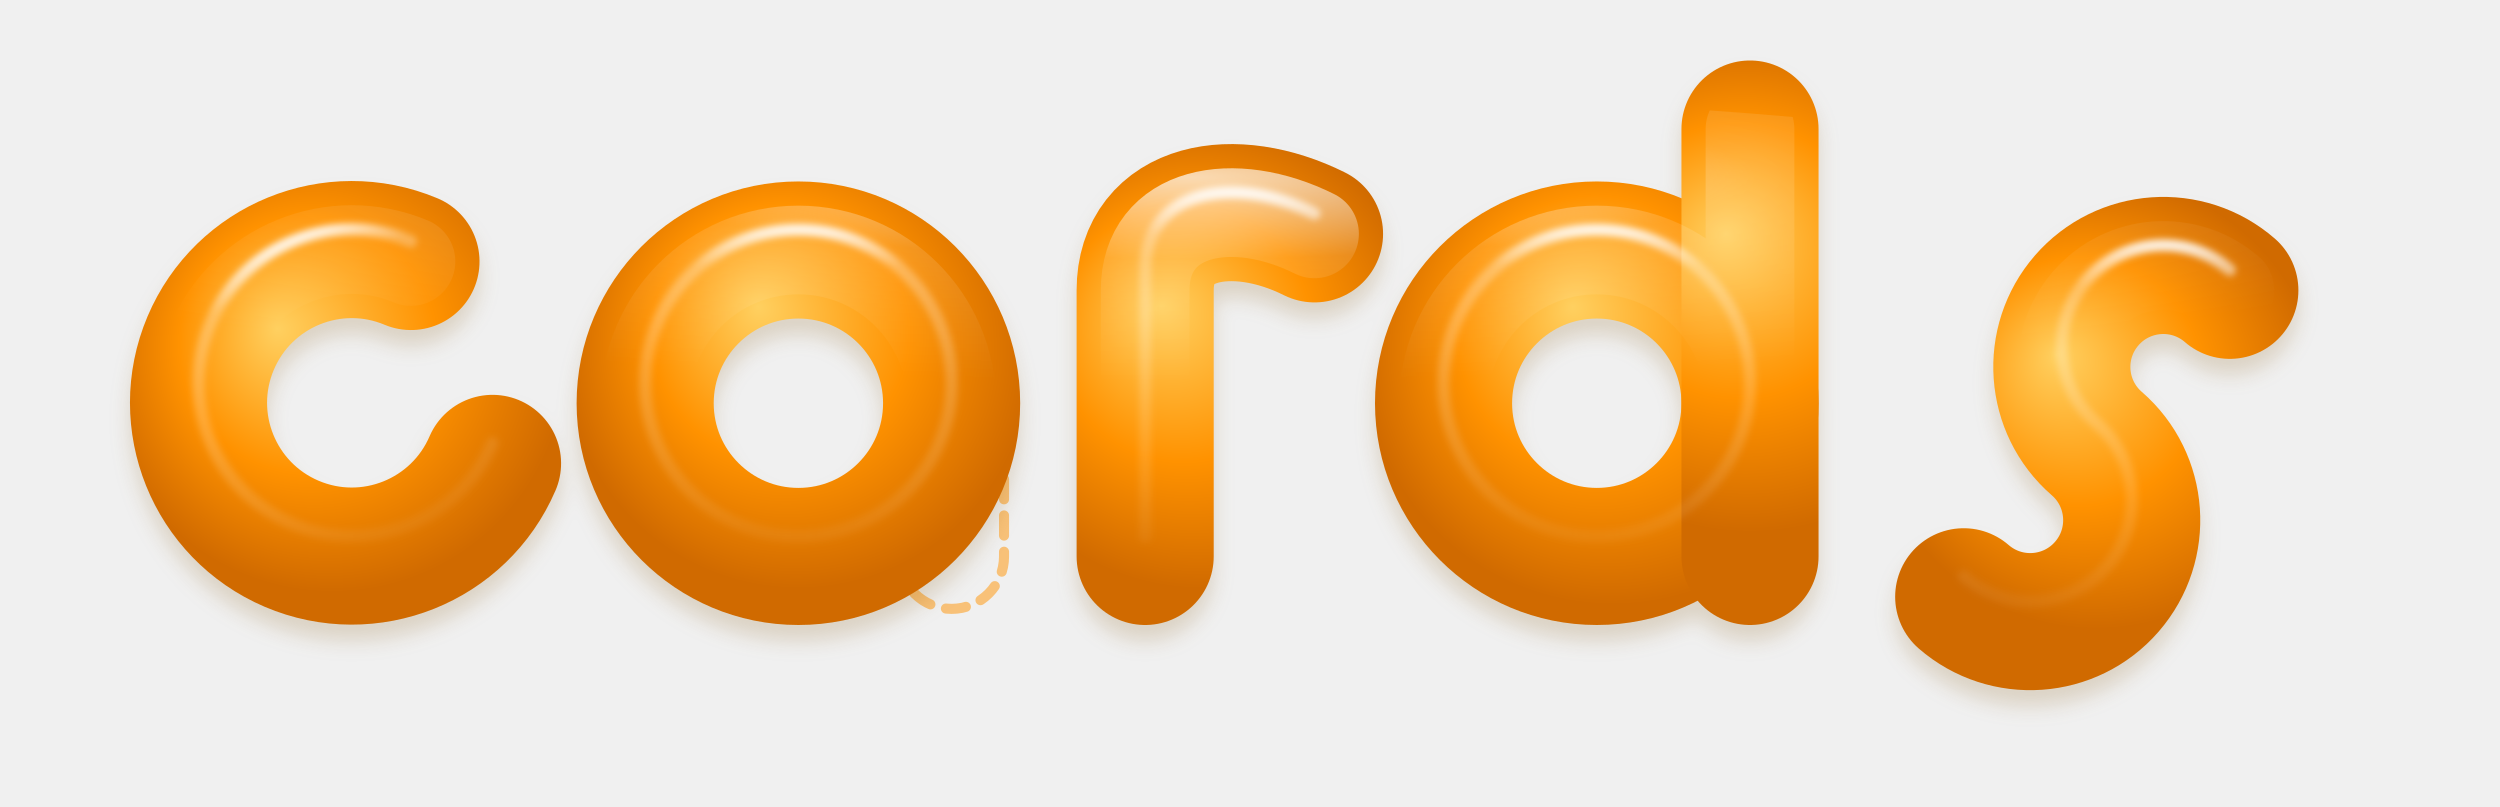
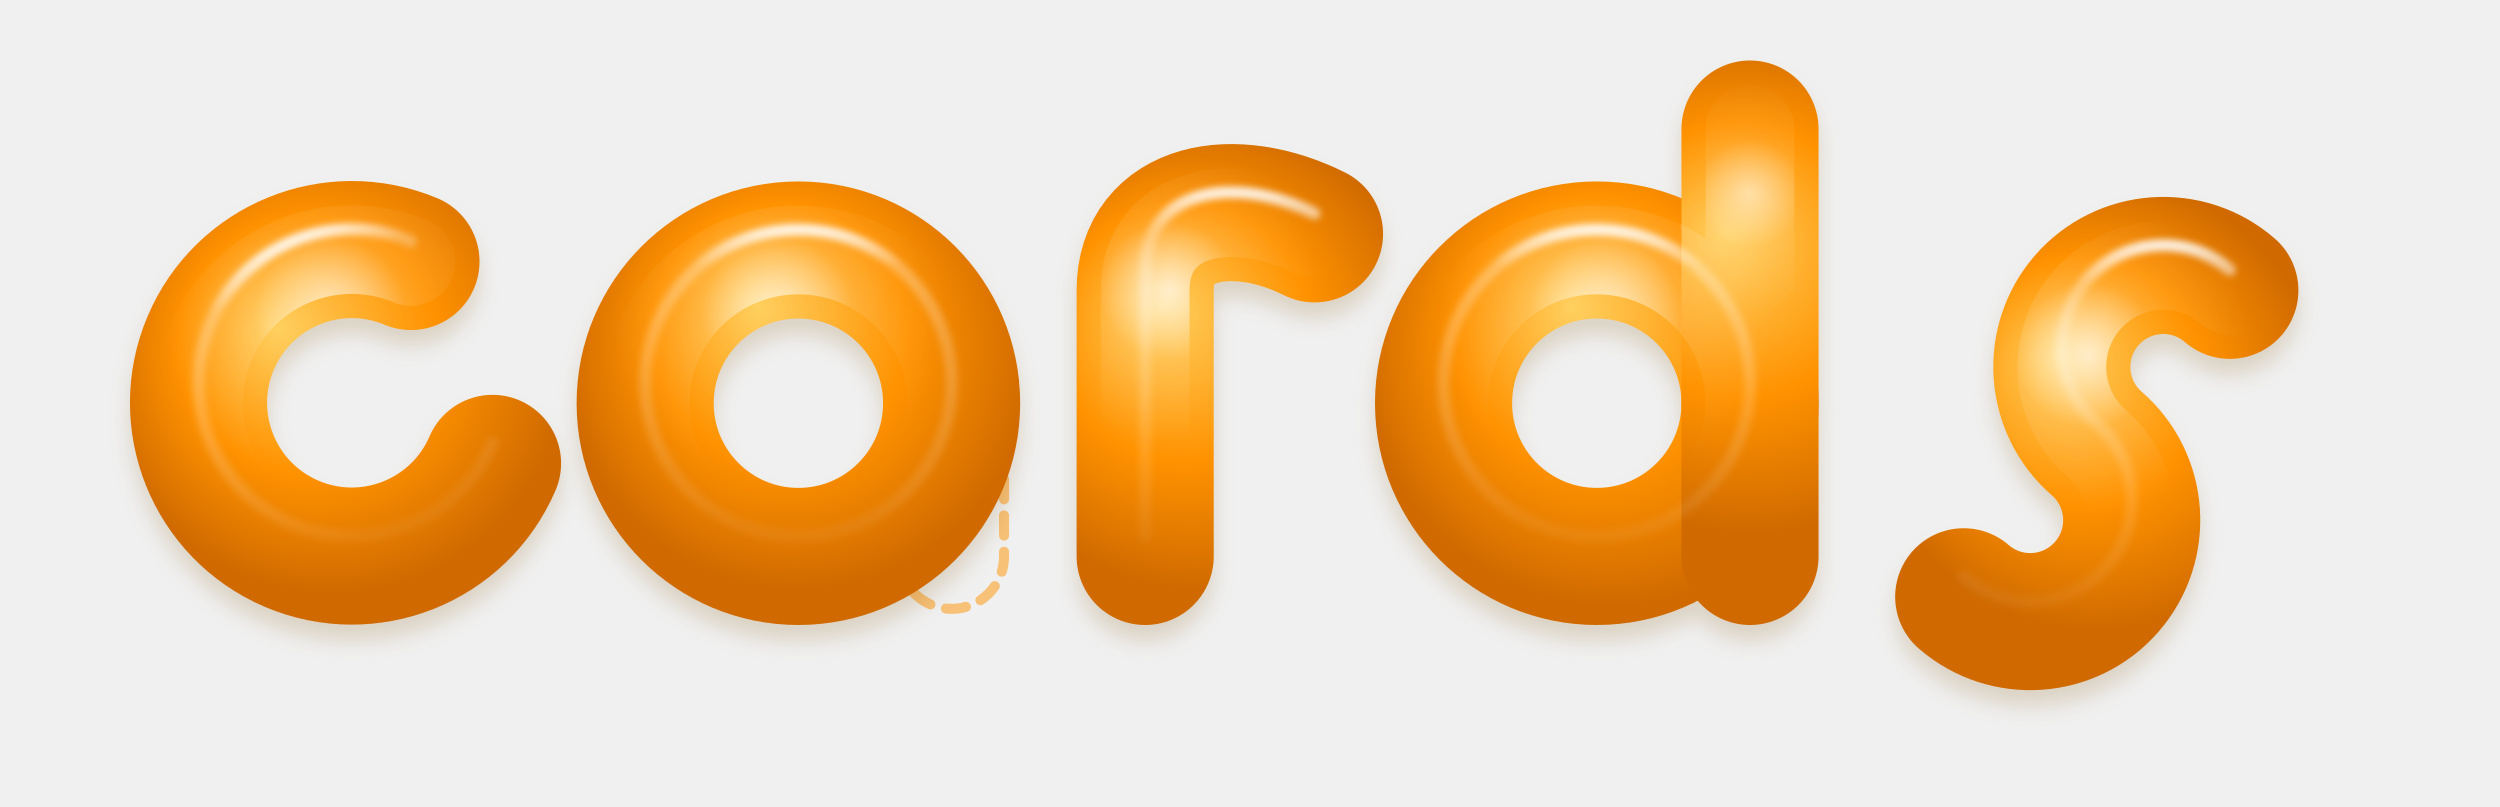
<svg xmlns="http://www.w3.org/2000/svg" viewBox="-30 -10 620 200">
  <defs>
    <g id="letters">
      <g transform="rotate(-22, 57, 90)">
        <path d="M 84,63 A 38,38 0 1,0 84,117" />
      </g>
      <circle cx="168" cy="90" r="38" />
      <path d="M 254,128 V 62 C 254,42 276,38 296,48" />
      <circle cx="366" cy="90" r="38" />
      <path d="M 404,22 V 128" />
      <g transform="translate(8, 10)">
        <path d="M 515,52 A 25,25 0 1,0 482,90 A 25,25 0 1,1 449,128" />
      </g>
    </g>
    <mask id="glossMask">
      <use href="#letters" fill="none" stroke="white" stroke-width="22" stroke-linecap="round" stroke-linejoin="round" />
    </mask>
    <radialGradient id="gc" gradientUnits="userSpaceOnUse" cx="57" cy="78" r="58" fx="47" fy="66">
      <stop offset="0%" stop-color="#FFD060" />
      <stop offset="55%" stop-color="#FF9200" />
      <stop offset="100%" stop-color="#D06A00" />
    </radialGradient>
    <radialGradient id="go" gradientUnits="userSpaceOnUse" cx="168" cy="78" r="58" fx="158" fy="66">
      <stop offset="0%" stop-color="#FFD060" />
      <stop offset="55%" stop-color="#FF9200" />
      <stop offset="100%" stop-color="#D06A00" />
    </radialGradient>
    <radialGradient id="gr" gradientUnits="userSpaceOnUse" cx="268" cy="78" r="58" fx="258" fy="66">
      <stop offset="0%" stop-color="#FFD060" />
      <stop offset="55%" stop-color="#FF9200" />
      <stop offset="100%" stop-color="#D06A00" />
    </radialGradient>
    <radialGradient id="gd" gradientUnits="userSpaceOnUse" cx="370" cy="78" r="62" fx="360" fy="66">
      <stop offset="0%" stop-color="#FFD060" />
      <stop offset="55%" stop-color="#FF9200" />
      <stop offset="100%" stop-color="#D06A00" />
    </radialGradient>
    <radialGradient id="gds" gradientUnits="userSpaceOnUse" cx="404" cy="60" r="62" fx="398" fy="48">
      <stop offset="0%" stop-color="#FFD060" />
      <stop offset="55%" stop-color="#FF9200" />
      <stop offset="100%" stop-color="#D06A00" />
    </radialGradient>
    <radialGradient id="gs" gradientUnits="userSpaceOnUse" cx="490" cy="90" r="56" fx="480" fy="78">
      <stop offset="0%" stop-color="#FFD060" />
      <stop offset="55%" stop-color="#FF9200" />
      <stop offset="100%" stop-color="#D06A00" />
    </radialGradient>
-     <radialGradient id="ovalGloss" cx="50%" cy="25%" r="60%">
-       <stop offset="0%" stop-color="#ffffff" stop-opacity="0.7" />
-       <stop offset="40%" stop-color="#ffffff" stop-opacity="0.12" />
-       <stop offset="100%" stop-color="#ffffff" stop-opacity="0" />
+     <radialGradient id="glc" gradientUnits="userSpaceOnUse" cx="52" cy="68" r="42">
+       <stop offset="0%" stop-color="#fff" stop-opacity="0.7" />
+       <stop offset="45%" stop-color="#fff" stop-opacity="0.1" />
+       <stop offset="100%" stop-color="#fff" stop-opacity="0" />
+     </radialGradient>
+     <radialGradient id="glo" gradientUnits="userSpaceOnUse" cx="163" cy="68" r="42">
+       <stop offset="0%" stop-color="#fff" stop-opacity="0.7" />
+       <stop offset="45%" stop-color="#fff" stop-opacity="0.1" />
+       <stop offset="100%" stop-color="#fff" stop-opacity="0" />
+     </radialGradient>
+     <radialGradient id="glr" gradientUnits="userSpaceOnUse" cx="260" cy="62" r="38">
+       <stop offset="0%" stop-color="#fff" stop-opacity="0.7" />
+       <stop offset="45%" stop-color="#fff" stop-opacity="0.1" />
+       <stop offset="100%" stop-color="#fff" stop-opacity="0" />
+     </radialGradient>
+     <radialGradient id="gld" gradientUnits="userSpaceOnUse" cx="368" cy="68" r="42">
+       <stop offset="0%" stop-color="#fff" stop-opacity="0.7" />
+       <stop offset="45%" stop-color="#fff" stop-opacity="0.1" />
+       <stop offset="100%" stop-color="#fff" stop-opacity="0" />
+     </radialGradient>
+     <radialGradient id="gldst" gradientUnits="userSpaceOnUse" cx="404" cy="38" r="30">
+       <stop offset="0%" stop-color="#fff" stop-opacity="0.55" />
+       <stop offset="45%" stop-color="#fff" stop-opacity="0.08" />
+       <stop offset="100%" stop-color="#fff" stop-opacity="0" />
+     </radialGradient>
+     <radialGradient id="gls" gradientUnits="userSpaceOnUse" cx="488" cy="78" r="40">
+       <stop offset="0%" stop-color="#fff" stop-opacity="0.7" />
+       <stop offset="45%" stop-color="#fff" stop-opacity="0.1" />
+       <stop offset="100%" stop-color="#fff" stop-opacity="0" />
    </radialGradient>
    <linearGradient id="edgeLight" x1="0" y1="0" x2="0" y2="1">
      <stop offset="0%" stop-color="#ffffff" stop-opacity="0.85" />
      <stop offset="12%" stop-color="#ffffff" stop-opacity="0.28" />
      <stop offset="100%" stop-color="#ffffff" stop-opacity="0.05" />
    </linearGradient>
    <filter id="shadowBlur" x="-20%" y="-20%" width="140%" height="140%">
      <feGaussianBlur stdDeviation="2.5" />
    </filter>
    <filter id="specBlur" x="-5%" y="-5%" width="110%" height="110%">
      <feGaussianBlur stdDeviation="0.8" />
    </filter>
  </defs>
  <path d="M 193,102 V 128 A 13,13 0 0,0 219,128 V 102" fill="none" stroke="#FF9200" stroke-width="2.5" stroke-linecap="round" stroke-dasharray="5 4" opacity="0.5" />
  <g filter="url(#shadowBlur)" opacity="0.18" transform="translate(0, 4)">
    <use href="#letters" fill="none" stroke="#805000" stroke-width="34" stroke-linecap="round" stroke-linejoin="round" />
  </g>
  <g fill="none" stroke-width="34" stroke-linecap="round" stroke-linejoin="round">
    <g transform="rotate(-22, 57, 90)">
      <path d="M 84,63 A 38,38 0 1,0 84,117" stroke="url(#gc)" />
    </g>
    <circle cx="168" cy="90" r="38" stroke="url(#go)" />
    <path d="M 254,128 V 62 C 254,42 276,38 296,48" stroke="url(#gr)" />
    <circle cx="366" cy="90" r="38" stroke="url(#gd)" />
    <path d="M 404,22 V 128" stroke="url(#gds)" />
    <path d="M 523,62 A 25,25 0 1,0 490,100 A 25,25 0 1,1 457,138" stroke="url(#gs)" />
  </g>
  <g mask="url(#glossMask)">
-     <ellipse cx="265" cy="55" rx="290" ry="42" fill="url(#ovalGloss)" />
+     <circle cx="52" cy="68" r="42" fill="url(#glc)" />
+     <circle cx="163" cy="68" r="42" fill="url(#glo)" />
+     <circle cx="260" cy="62" r="38" fill="url(#glr)" />
+     <circle cx="368" cy="68" r="42" fill="url(#gld)" />
+     <ellipse cx="404" cy="38" rx="18" ry="30" fill="url(#gldst)" />
+     <circle cx="488" cy="78" r="40" fill="url(#gls)" />
  </g>
  <g transform="translate(0, -5)" fill="none" stroke="url(#edgeLight)" stroke-width="3" stroke-linecap="round" stroke-linejoin="round" filter="url(#specBlur)">
    <g transform="rotate(-22, 57, 90)">
      <path d="M 84,63 A 38,38 0 1,0 84,117" />
    </g>
    <circle cx="168" cy="90" r="38" />
    <path d="M 254,128 V 62 C 254,42 276,38 296,48" />
    <circle cx="366" cy="90" r="38" />
    <path d="M 404,22 V 128" />
    <path d="M 523,62 A 25,25 0 1,0 490,100 A 25,25 0 1,1 457,138" />
  </g>
</svg>
